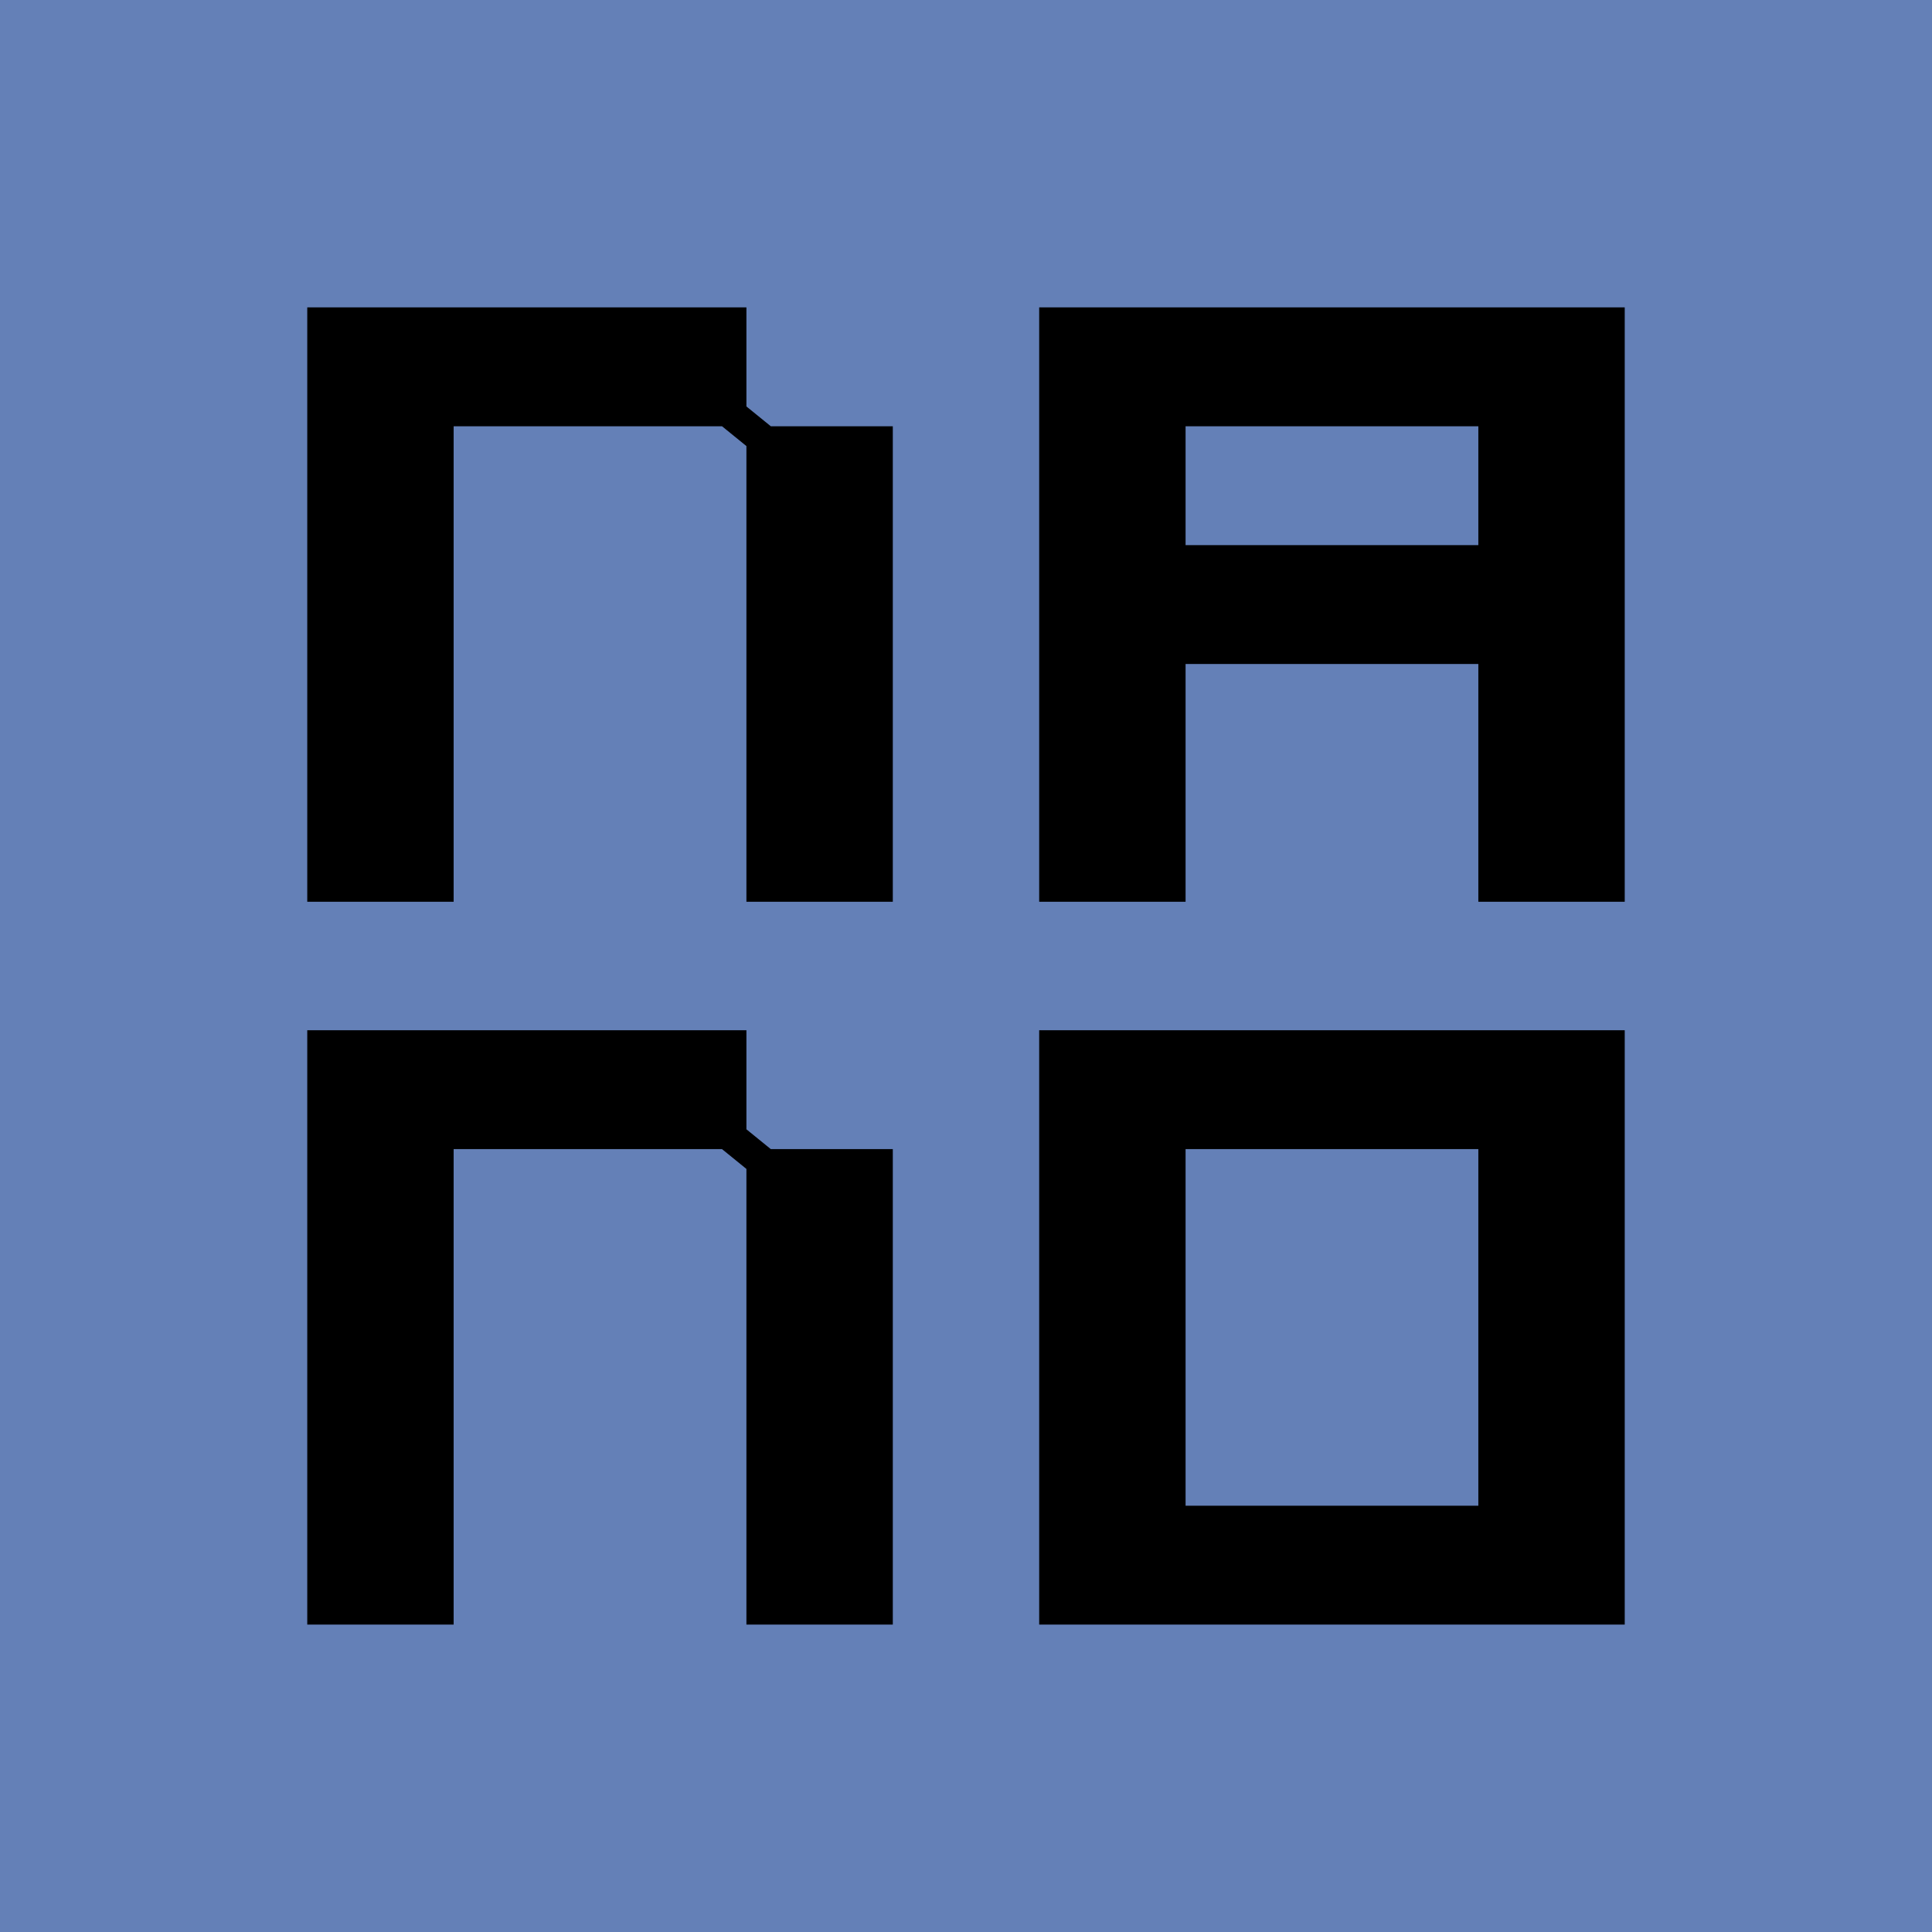
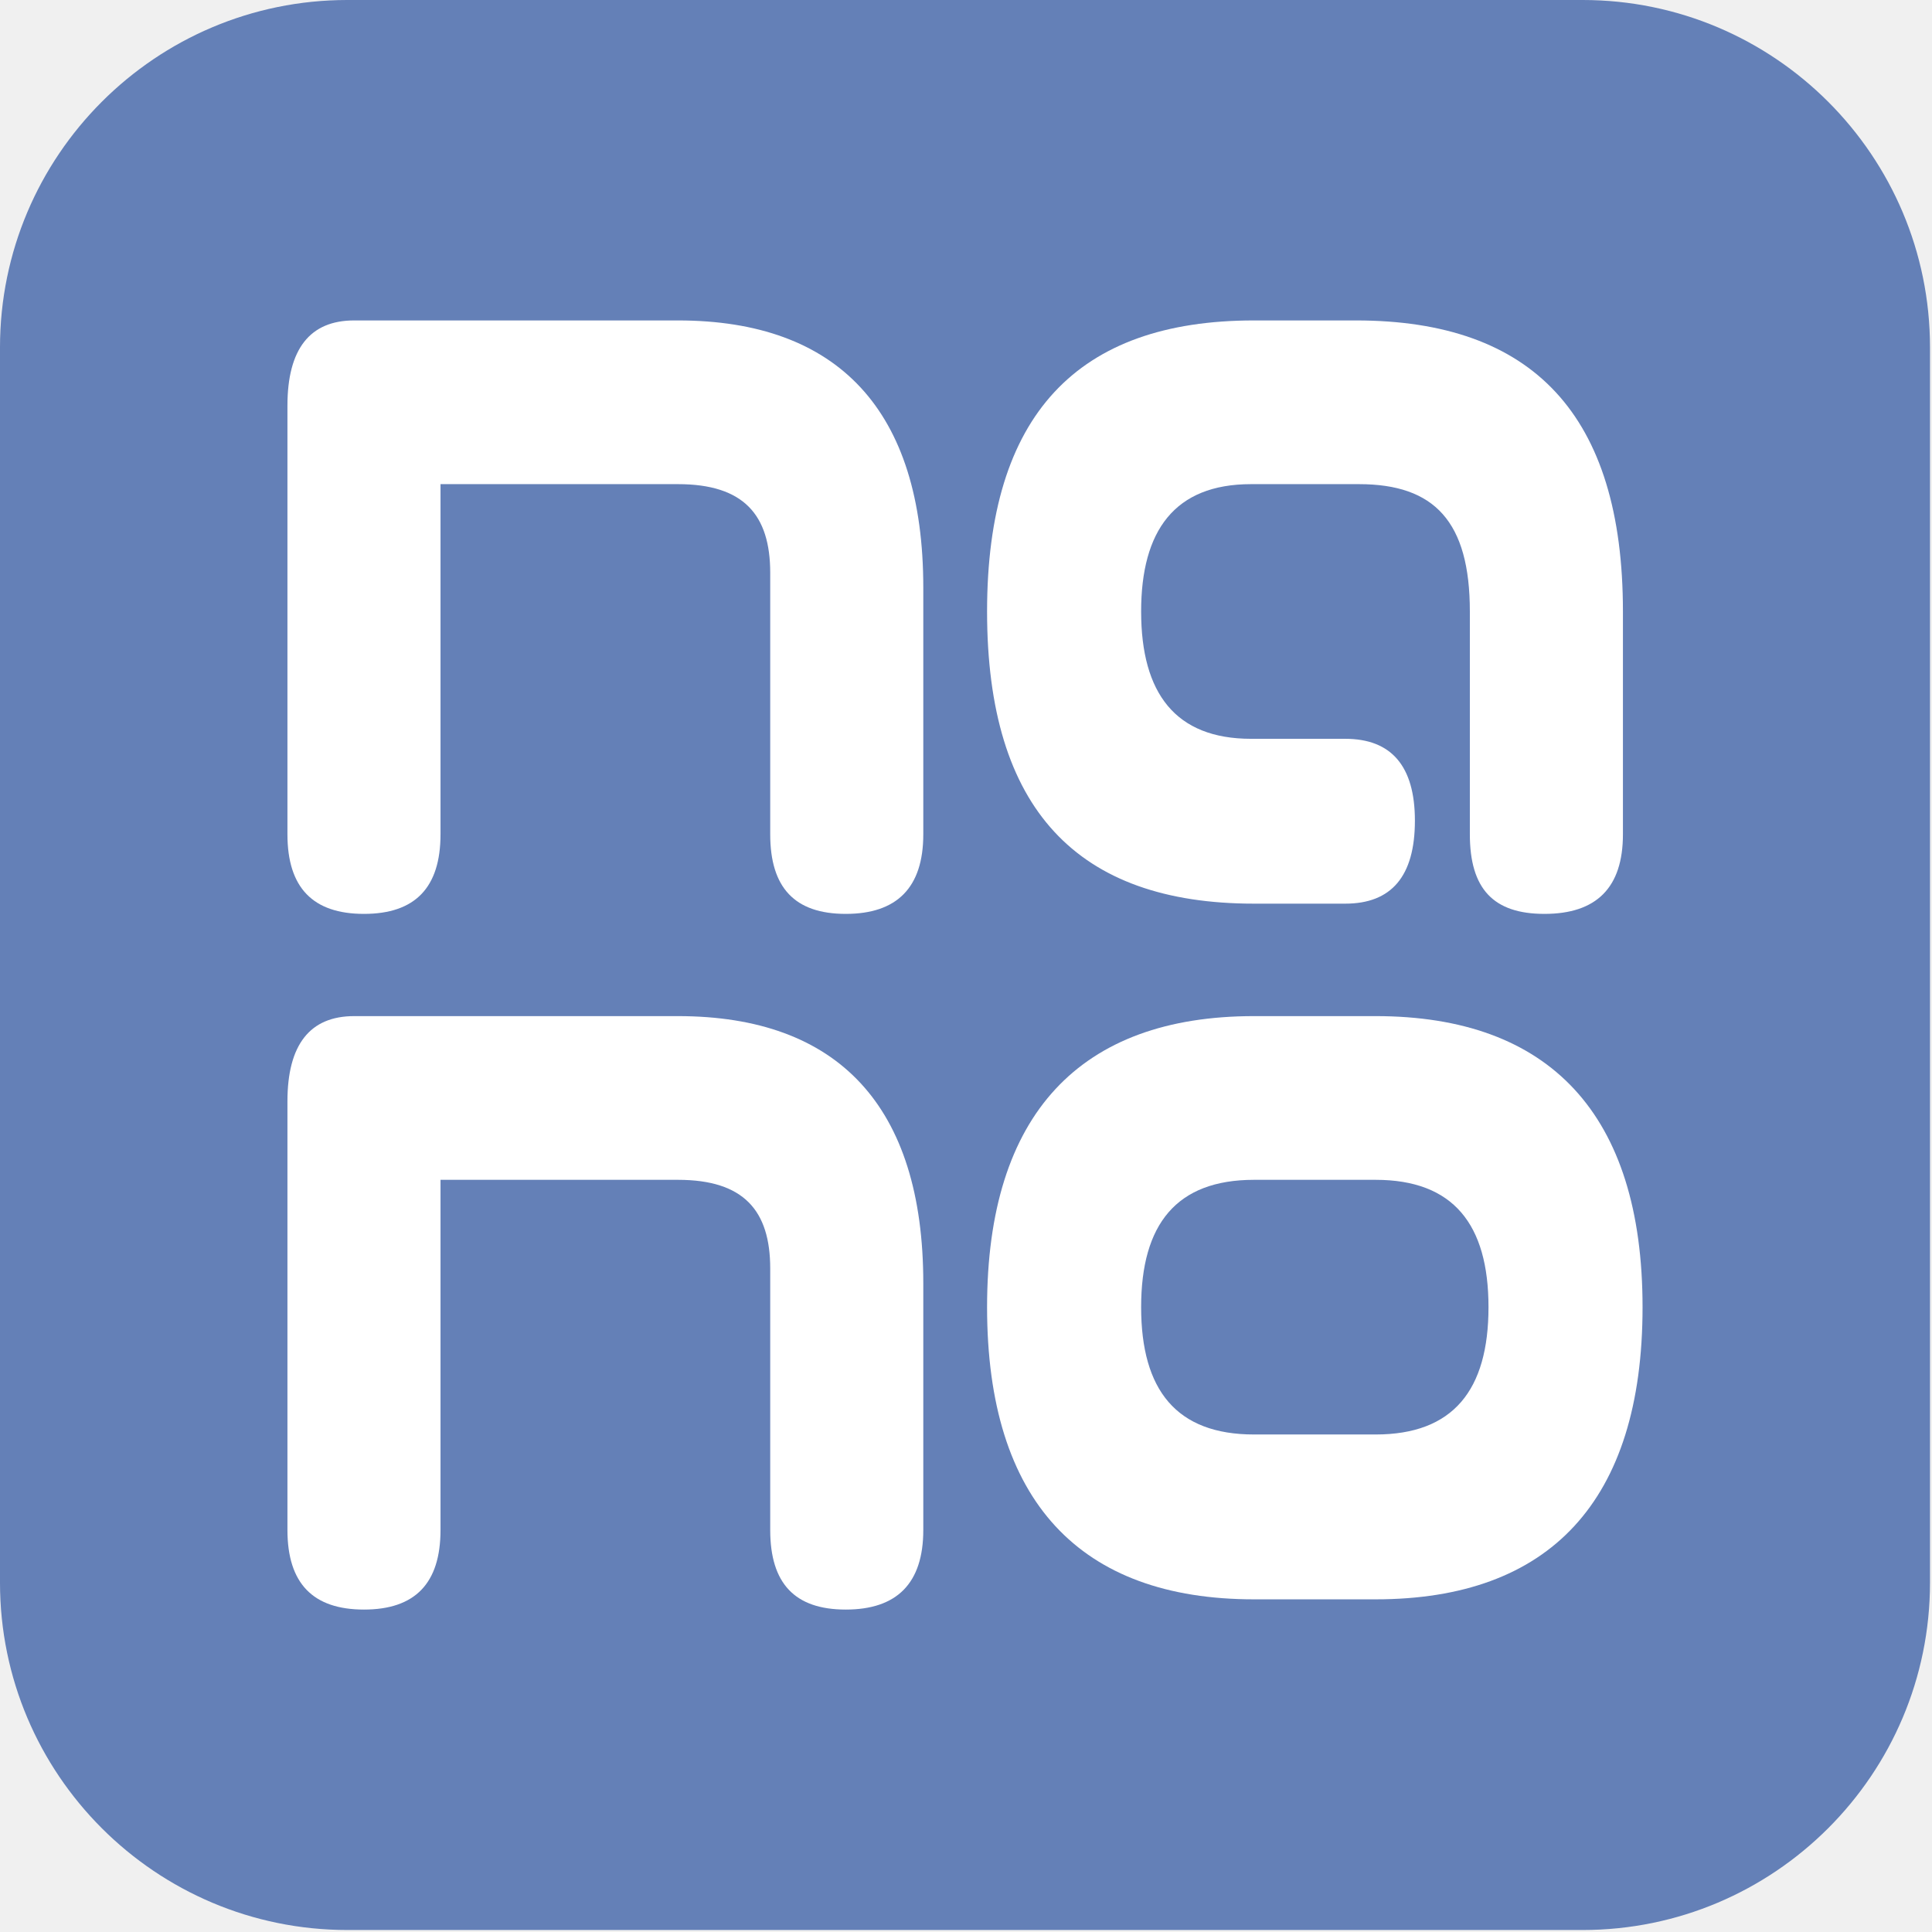
- <svg xmlns="http://www.w3.org/2000/svg" width="100%" height="100%" viewBox="0 0 512 512" version="1.1" xml:space="preserve" style="fill-rule:evenodd;clip-rule:evenodd;stroke-linejoin:round;stroke-miterlimit:2;">
-   <rect x="0" y="0" width="512" height="512" style="fill-rule:nonzero;" />
-   <g transform="matrix(1.38521,0,0,1.38521,-350.63,-214.412)">
-     <path d="M622.742,154.786L622.742,524.405L253.124,524.405L253.124,154.786L622.742,154.786ZM563.958,465.595L563.958,351.888L451.935,351.888L451.935,465.595L563.958,465.595ZM535.952,374.63L535.952,442.854L479.941,442.854L479.941,374.63L535.952,374.63ZM339.913,327.303L339.913,236.337L391.257,236.337L395.924,240.127L395.924,327.303L423.93,327.303L423.93,236.337L400.592,236.337L395.924,232.547L395.924,213.595L311.907,213.595L311.907,327.303L339.913,327.303ZM451.935,213.595L451.935,327.303L479.941,327.303L479.941,281.82L535.952,281.82L535.952,327.303L563.958,327.303L563.958,213.595L451.935,213.595ZM479.941,236.337L535.952,236.337L535.952,259.078L479.941,259.078L479.941,236.337ZM339.913,465.595L339.913,374.63L391.257,374.63L395.924,378.42L395.924,465.595L423.93,465.595L423.93,374.63L400.592,374.63L395.924,370.839L395.924,351.888L311.907,351.888L311.907,465.595L339.913,465.595Z" style="fill:rgb(100,128,183);" />
+ <svg xmlns="http://www.w3.org/2000/svg" width="100%" height="100%" viewBox="0 0 370 370" version="1.1" xml:space="preserve" style="fill-rule:evenodd;clip-rule:evenodd;stroke-linejoin:round;stroke-miterlimit:2;">
+   <g transform="matrix(1,0,0,1,-1031.42,-54.8541)">
+     <g transform="matrix(1,0,0,1,825.936,-6.11212)">
+       <g transform="matrix(1,0,0,1,-47.6403,-93.8202)">
+         <path d="M622.742,221.318L622.742,457.873C622.742,494.593 592.93,524.405 556.21,524.405L319.655,524.405C282.935,524.405 253.124,494.593 253.124,457.873L253.124,221.318C253.124,184.598 282.935,154.786 319.655,154.786L556.21,154.786C592.93,154.786 622.742,184.598 622.742,221.318Z" style="fill:rgb(100,128,183);" />
+       </g>
+       <g transform="matrix(1.23517,0,0,1.43105,-128.476,-240.5)">
+         <g transform="matrix(152.143,0,0,152.143,308.857,331.593)">
+           <path d="M0.108,-0.513C0.063,-0.513 0.04,-0.488 0.04,-0.438L0.04,-0.061C0.04,-0.014 0.066,0.009 0.118,0.009C0.17,0.009 0.196,-0.014 0.196,-0.061L0.196,-0.369L0.438,-0.369C0.505,-0.369 0.532,-0.342 0.532,-0.291L0.532,-0.061C0.532,-0.014 0.557,0.009 0.609,0.009C0.661,0.009 0.688,-0.014 0.688,-0.061L0.688,-0.278C0.688,-0.434 0.601,-0.513 0.438,-0.513L0.108,-0.513Z" style="fill:white;fill-rule:nonzero;" />
+         </g>
+         <g transform="matrix(152.143,0,0,152.143,418.856,331.593)">
+           <path d="M0.302,-0.513C0.122,-0.513 0.03,-0.43 0.03,-0.257C0.03,-0.083 0.122,-0 0.302,-0L0.395,-0C0.442,-0 0.466,-0.024 0.466,-0.073C0.466,-0.121 0.442,-0.145 0.395,-0.145L0.299,-0.145C0.222,-0.145 0.187,-0.185 0.187,-0.257C0.187,-0.328 0.221,-0.369 0.299,-0.369L0.409,-0.369C0.486,-0.369 0.522,-0.336 0.522,-0.257L0.522,-0.061C0.522,-0.013 0.546,0.009 0.598,0.009C0.651,0.009 0.678,-0.014 0.678,-0.061L0.678,-0.257C0.678,-0.43 0.586,-0.513 0.406,-0.513L0.302,-0.513Z" style="fill:white;fill-rule:nonzero;" />
+         </g>
+         <g transform="matrix(152.143,0,0,152.143,308.857,424.693)">
+           <path d="M0.108,-0.513C0.063,-0.513 0.04,-0.488 0.04,-0.438L0.04,-0.061C0.04,-0.014 0.066,0.009 0.118,0.009C0.17,0.009 0.196,-0.014 0.196,-0.061L0.196,-0.369L0.438,-0.369C0.505,-0.369 0.532,-0.342 0.532,-0.291L0.532,-0.061C0.532,-0.014 0.557,0.009 0.609,0.009C0.661,0.009 0.688,-0.014 0.688,-0.061L0.688,-0.278C0.688,-0.434 0.601,-0.513 0.438,-0.513L0.108,-0.513Z" style="fill:white;fill-rule:nonzero;" />
+         </g>
+         <g transform="matrix(152.143,0,0,152.143,418.856,424.693)">
+           <path d="M0.302,-0.513C0.125,-0.513 0.03,-0.427 0.03,-0.257C0.03,-0.086 0.125,-0 0.302,-0L0.426,-0C0.603,-0 0.698,-0.086 0.698,-0.257C0.698,-0.427 0.603,-0.513 0.426,-0.513L0.302,-0.513ZM0.426,-0.369C0.505,-0.369 0.541,-0.33 0.541,-0.257C0.541,-0.184 0.505,-0.145 0.426,-0.145L0.302,-0.145C0.223,-0.145 0.187,-0.184 0.187,-0.257C0.187,-0.33 0.223,-0.369 0.302,-0.369L0.426,-0.369Z" style="fill:white;fill-rule:nonzero;" />
+         </g>
+       </g>
+     </g>
  </g>
</svg>
